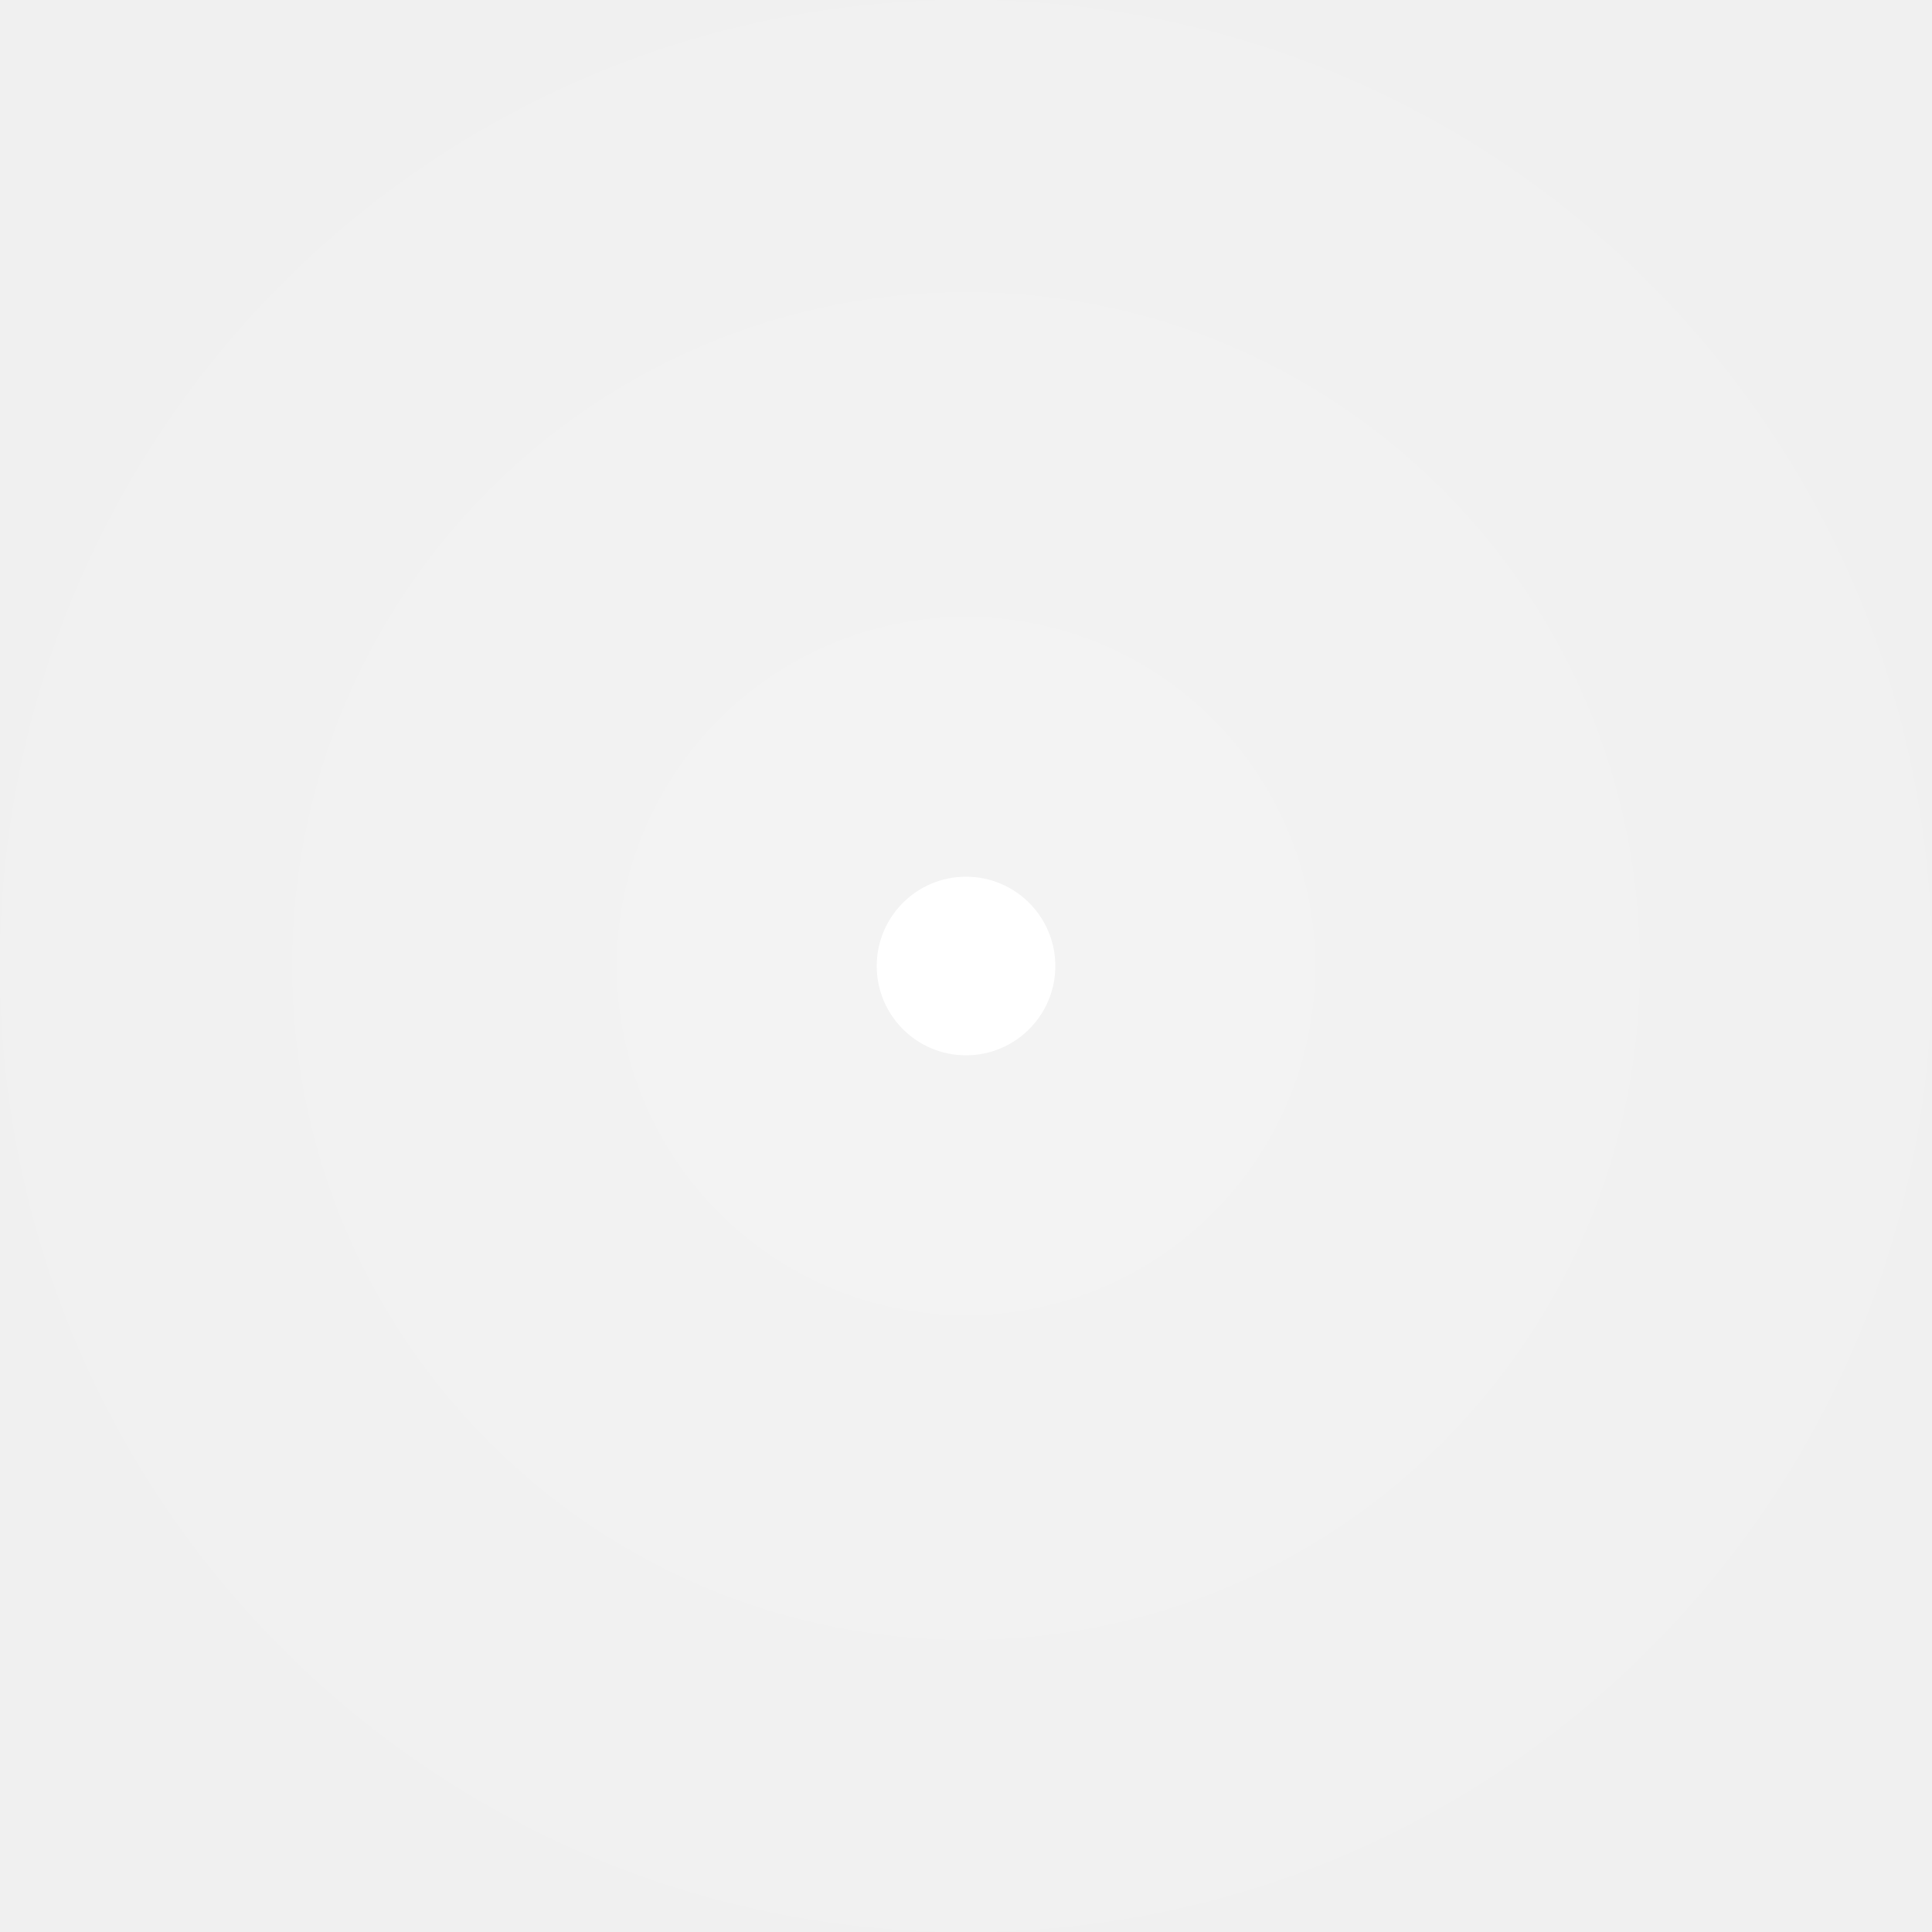
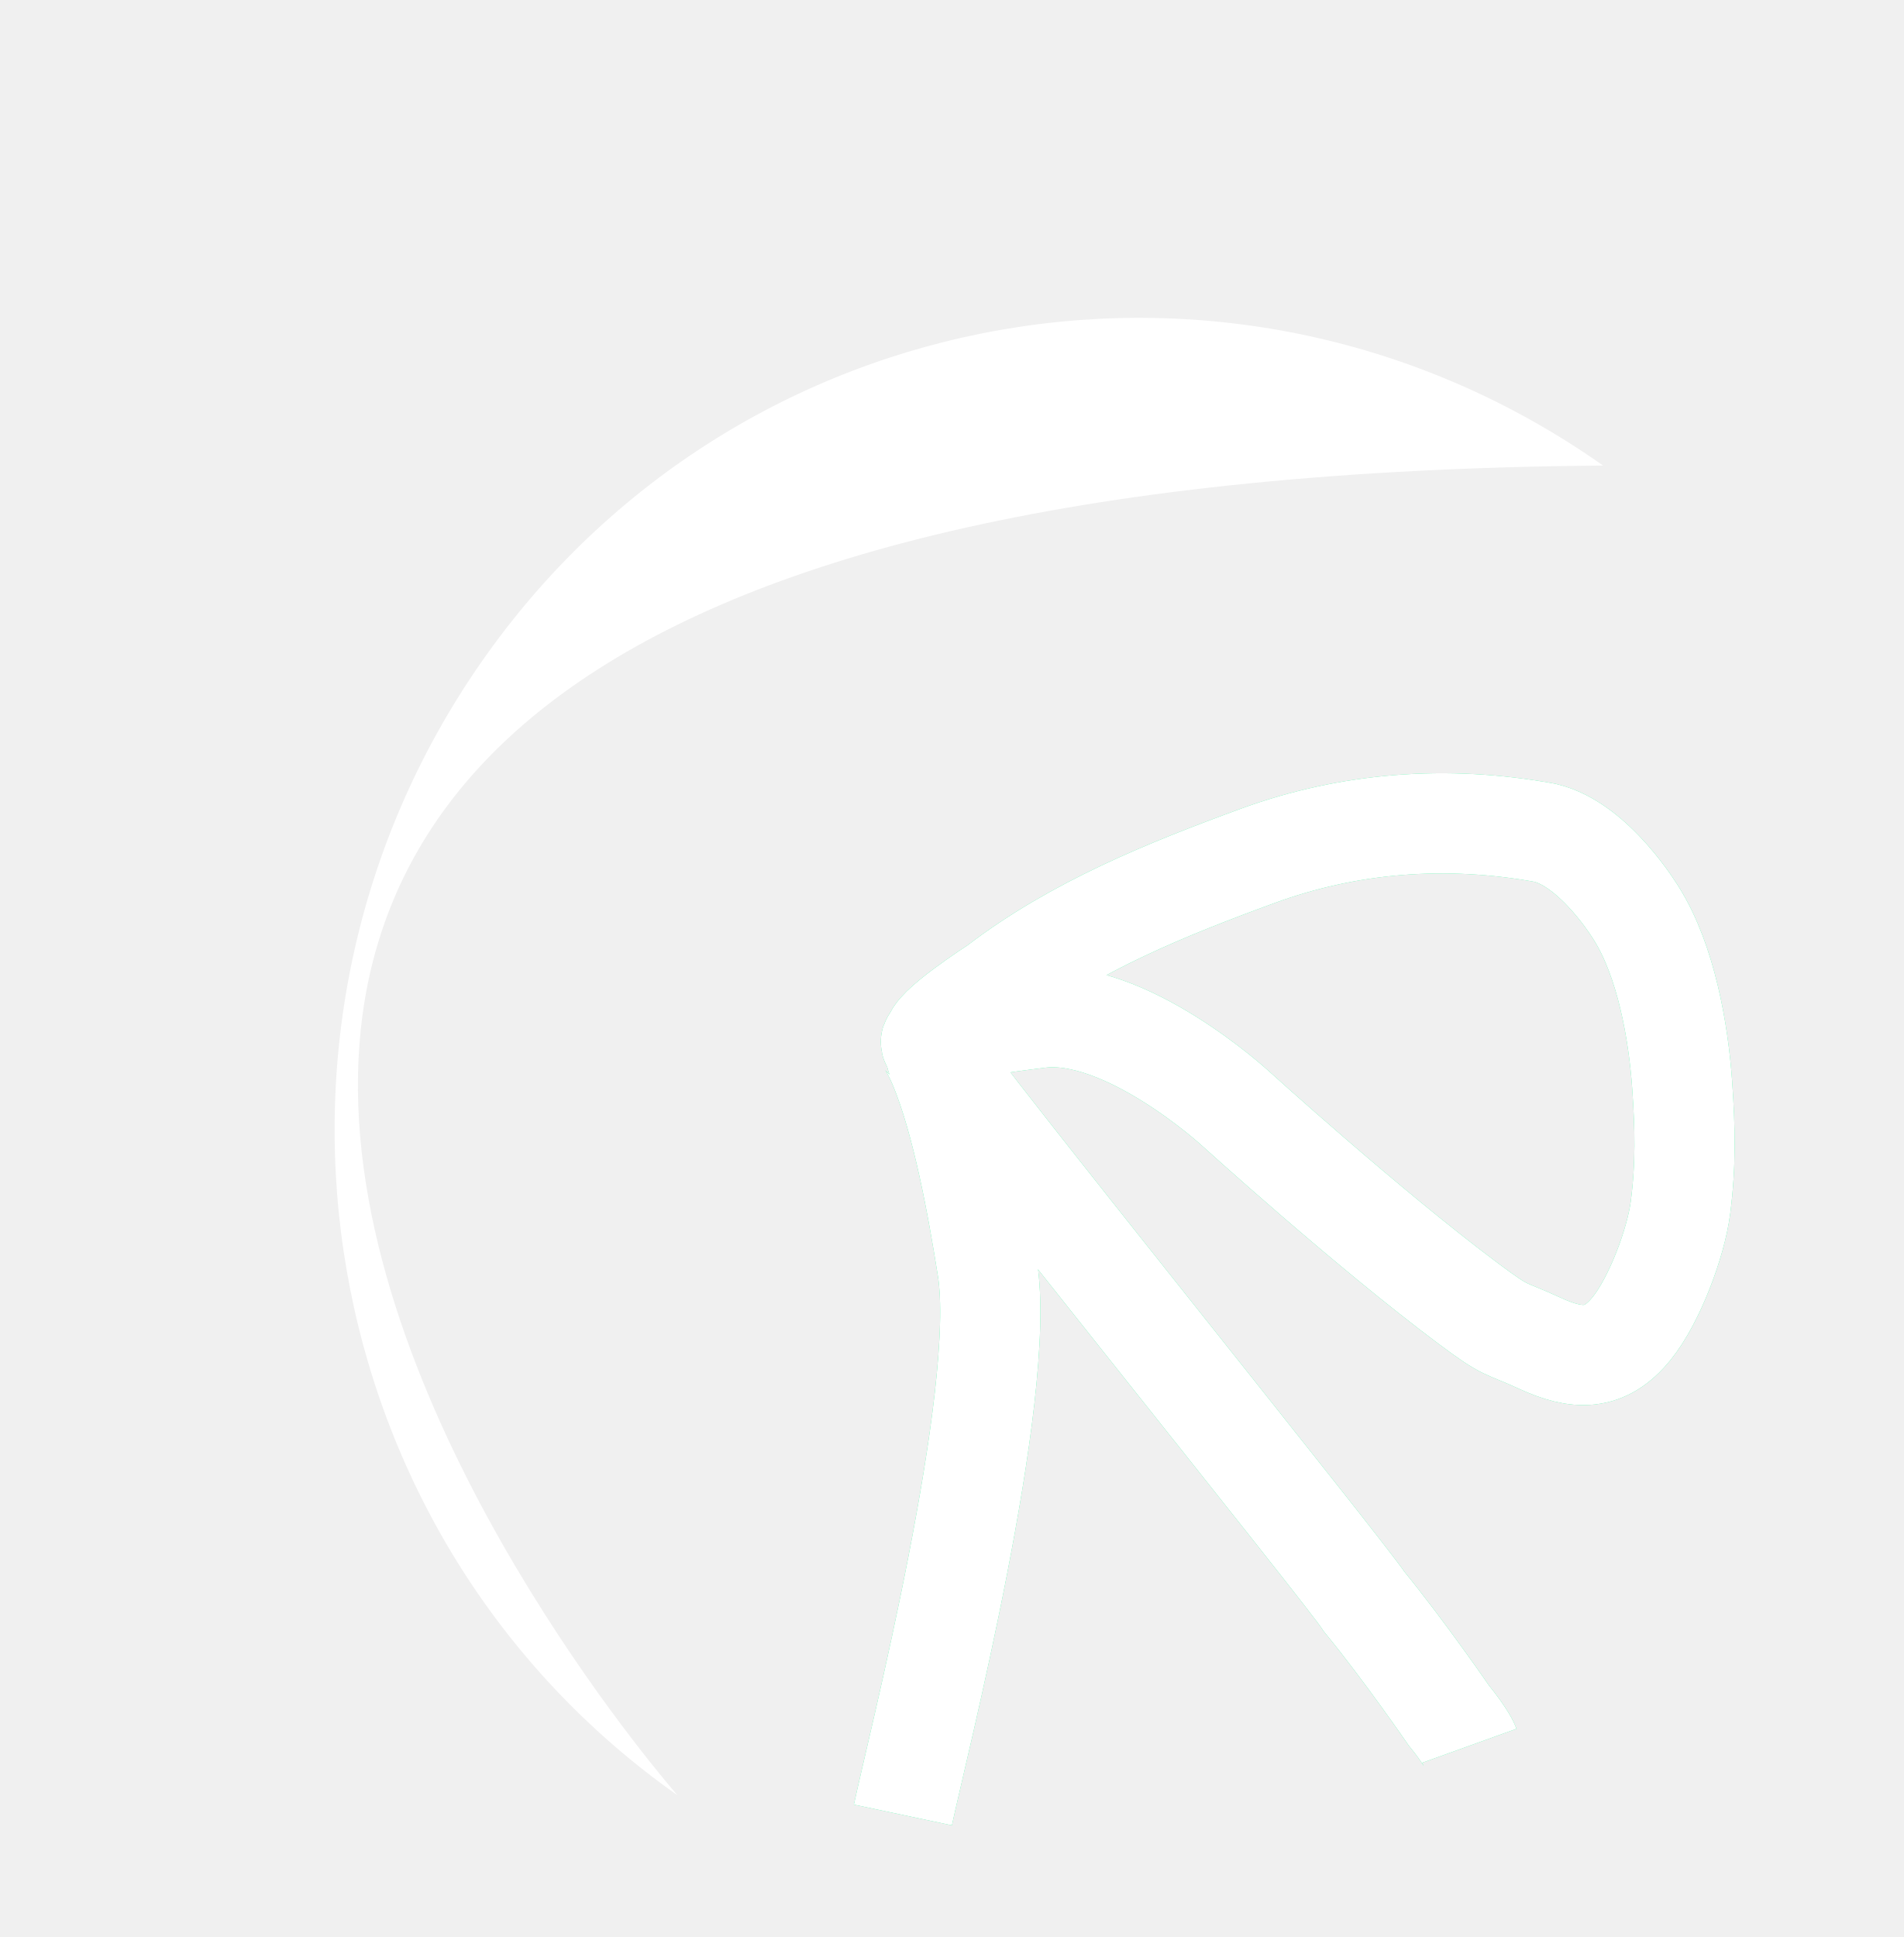
- <svg xmlns="http://www.w3.org/2000/svg" width="248" height="248" viewBox="0 0 248 248" fill="none">
-   <circle opacity="0.1" cx="124" cy="124" r="124" fill="white" />
-   <ellipse opacity="0.1" cx="124.003" cy="124" rx="86.487" ry="86.487" fill="white" />
-   <circle opacity="0.1" cx="124.002" cy="124.001" r="44.807" fill="white" />
-   <circle cx="124.003" cy="124.001" r="11.462" fill="white" />
+ <svg xmlns="http://www.w3.org/2000/svg" width="57" height="58" viewBox="0 0 57 58" fill="none">
+   <path d="M27.953 31.144C27.834 30.815 29.794 29.559 29.86 29.509C32.186 27.732 34.947 26.618 37.651 25.628C40.386 24.626 43.304 24.398 46.257 24.937C47.761 25.293 48.998 27.367 48.998 27.367C49.881 28.783 50.249 30.891 50.361 32.481C50.453 33.789 50.475 34.873 50.312 36.149C50.174 37.231 49.525 38.937 48.856 39.769C48.049 40.775 47.203 40.73 46.096 40.219C44.988 39.708 45.157 39.928 43.962 39.035C40.926 36.767 36.97 33.175 36.97 33.175C36.97 33.175 33.689 30.166 31.123 30.48C28.556 30.793 28.89 30.892 27.953 31.144ZM27.953 31.144C27.68 31.217 28.183 31.404 27.953 31.144Z" stroke="#1EF18C" stroke-width="3" />
+   <path d="M27.545 30.984C27.76 31.113 28.036 31.732 28.108 31.902C28.811 33.581 29.273 36.171 29.56 37.97C30.165 41.766 27.44 52.413 27.031 54.346" stroke="#1EF18C" stroke-width="3" />
+   <path d="M28.238 32.153C28.196 32.077 27.945 31.462 28.063 31.681C28.477 32.45 40.384 47.216 40.842 47.96C42.055 49.442 43.375 51.366 43.375 51.366C43.895 52.005 43.992 52.274 43.992 52.274" stroke="#1EF18C" stroke-width="3" />
+   <path d="M27.953 31.144C27.834 30.815 29.794 29.559 29.86 29.509C32.186 27.732 34.947 26.618 37.651 25.628C40.386 24.626 43.304 24.398 46.257 24.937C47.761 25.293 48.998 27.367 48.998 27.367C49.881 28.783 50.249 30.891 50.361 32.481C50.453 33.789 50.475 34.873 50.312 36.149C50.174 37.231 49.525 38.937 48.856 39.769C48.049 40.775 47.203 40.73 46.096 40.219C44.988 39.708 45.157 39.928 43.962 39.035C40.926 36.767 36.97 33.175 36.97 33.175C36.97 33.175 33.689 30.166 31.123 30.48C28.556 30.793 28.89 30.892 27.953 31.144ZM27.953 31.144C27.68 31.217 28.183 31.404 27.953 31.144Z" stroke="white" stroke-width="3" />
+   <path d="M27.545 30.984C27.76 31.113 28.036 31.732 28.108 31.902C28.811 33.581 29.273 36.171 29.56 37.97C30.165 41.766 27.44 52.413 27.031 54.346" stroke="white" stroke-width="3" />
+   <path d="M28.238 32.153C28.196 32.077 27.945 31.462 28.063 31.681C28.477 32.45 40.384 47.216 40.842 47.96C42.055 49.442 43.375 51.366 43.375 51.366C43.895 52.005 43.992 52.274 43.992 52.274" stroke="white" stroke-width="3" />
+   <path d="M47.993 13.94C-14.286 14.452 20.284 53.757 20.284 53.757C9.357 46.058 6.754 30.827 14.406 19.832C22.058 8.837 37.066 6.241 47.993 13.94Z" fill="white" />
</svg>
